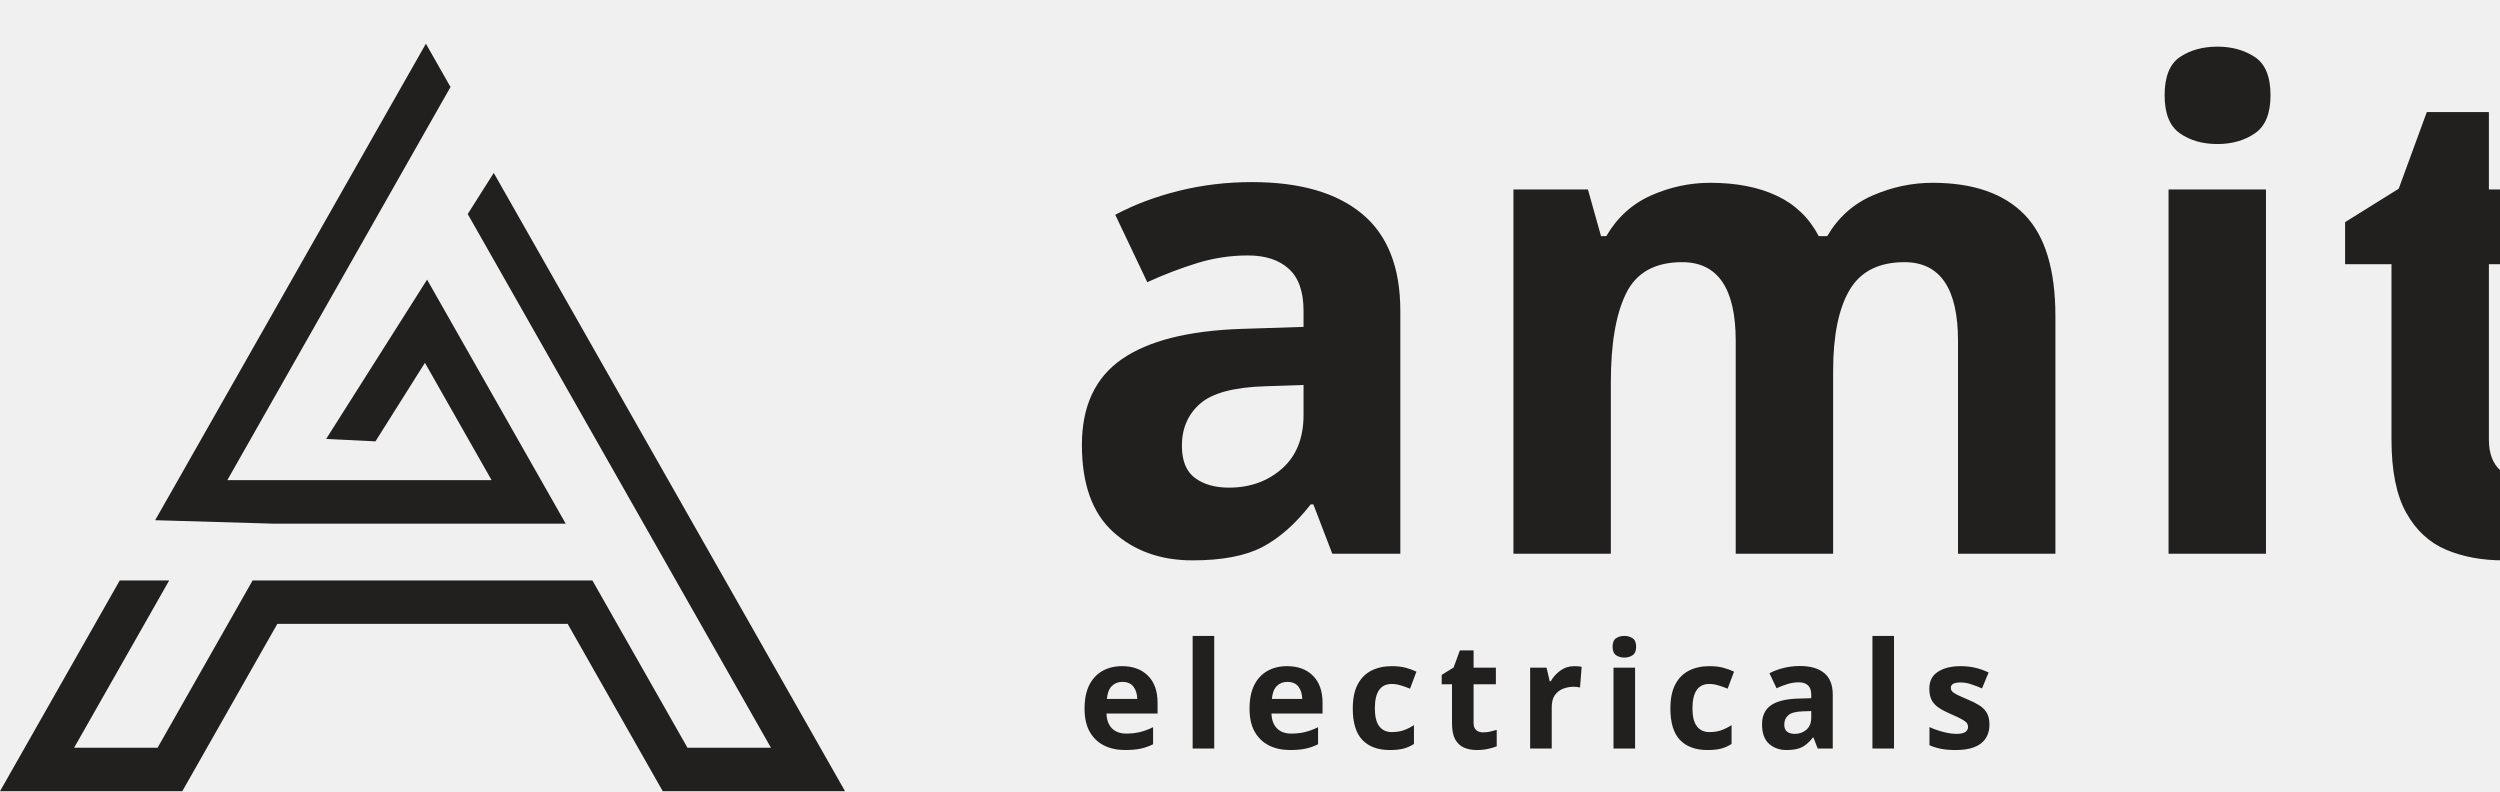
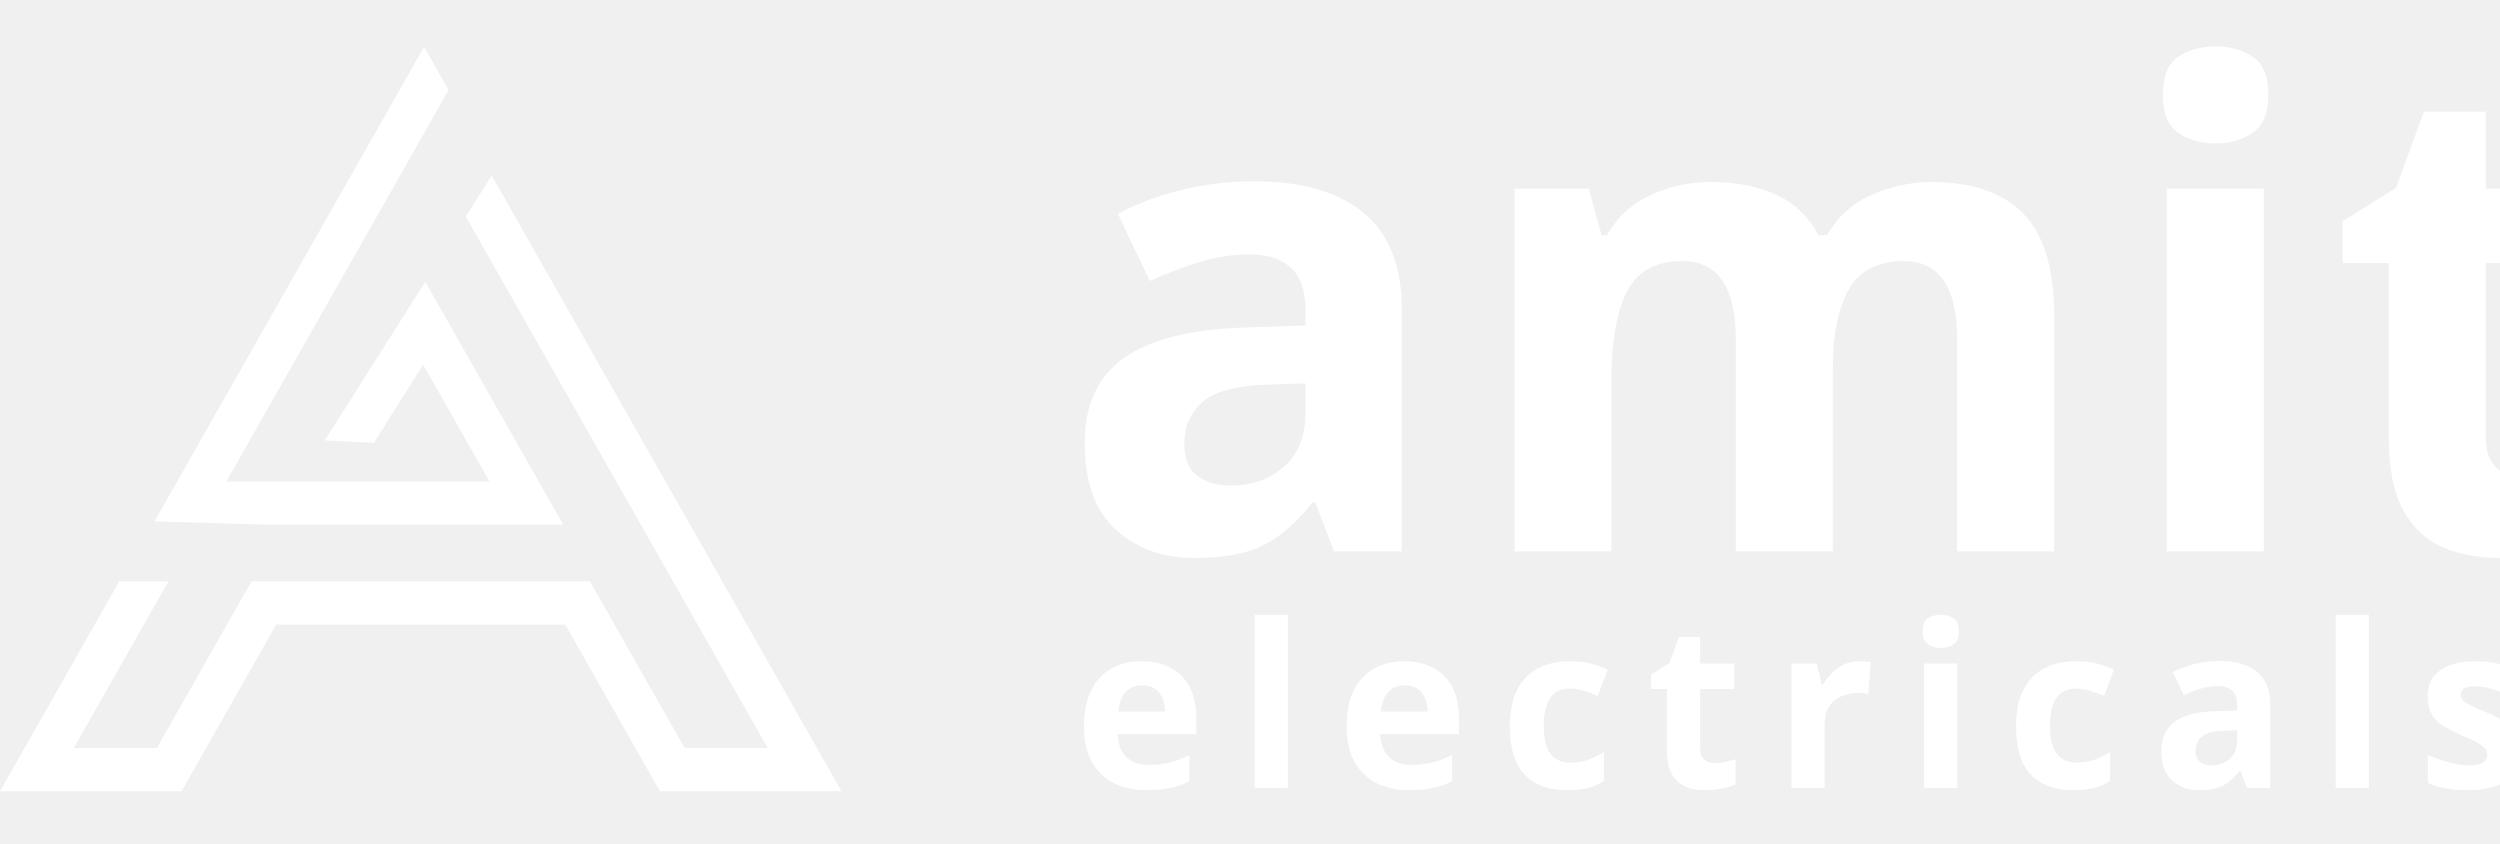
- <svg xmlns="http://www.w3.org/2000/svg" id="Layer_1" data-name="Layer 1" viewBox="0 0 546.27 172.89">
+ <svg xmlns="http://www.w3.org/2000/svg" id="Layer_1" data-name="Layer 1" viewBox="0 0 548.58 185.19">
  <defs>
-     <style>.cls-1,.cls-2,.cls-3{fill:#221f1f;}.cls-2{font-size:145.78px;letter-spacing:0.02em;}.cls-2,.cls-3{font-family:CeraPro-Bold, Cera Pro;font-weight:700;}.cls-3{font-size:32.38px;letter-spacing:0.12em;}</style>
+     <style>.cls-1,.cls-2,.cls-3{fill:#fff;}.cls-2{font-size:145.78px;letter-spacing:0.02em;}.cls-2,.cls-3{font-family:CeraPro-Bold, Cera Pro;font-weight:700;}.cls-3{font-size:50px;letter-spacing:0.14em;}</style>
  </defs>
-   <g id="logo">
-     <polygon class="cls-1" points="107.89 37.79 105.04 42.28 102.2 46.77 168.46 163.39 150.22 163.39 129.44 126.83 55.2 126.83 34.43 163.39 16.19 163.39 36.97 126.83 31.57 126.83 26.17 126.83 0 172.89 39.83 172.89 60.6 136.32 124.04 136.32 144.82 172.89 184.65 172.89 107.89 37.79" />
-     <polygon class="cls-1" points="93.32 61.1 71.83 95.02 71.27 95.91 75.58 96.12 76.66 96.17 76.66 96.17 82.04 96.44 92.85 79.28 107.42 104.92 76.69 104.92 71.14 104.92 65.59 104.92 49.67 104.92 95.74 23.76 98.44 19.01 93.06 9.55 38.88 104.92 33.9 113.67 59.6 114.42 123.61 114.42 93.32 61.1" />
-     <text class="cls-2" transform="translate(230.4 120.99) scale(0.98 1)">amit</text>
-     <text class="cls-3" transform="translate(235.56 163.56) scale(0.98 1)">electricals</text>
-   </g>
+   <polygon class="cls-1" points="107.89 38.52 105.04 43.01 102.2 47.51 168.46 164.13 150.22 164.13 129.44 127.56 55.2 127.56 34.43 164.13 16.19 164.13 36.97 127.56 31.57 127.56 26.17 127.56 0 173.63 39.83 173.63 60.6 137.06 124.04 137.06 144.82 173.63 184.65 173.63 107.89 38.52" />
+   <polygon class="cls-1" points="93.32 61.84 71.83 95.75 71.27 96.64 75.58 96.85 76.66 96.91 76.66 96.91 82.04 97.17 92.85 80.02 107.42 105.66 76.69 105.66 71.14 105.66 65.59 105.66 49.67 105.66 95.74 24.5 98.44 19.74 93.06 10.28 38.88 105.66 33.9 114.41 59.6 115.15 123.61 115.15 93.32 61.84" />
+   <text class="cls-2" transform="translate(232.02 120.99) scale(0.98 1)">amit</text>
+   <text class="cls-3" transform="translate(235.66 172.89) scale(0.98 1)">electricals</text>
</svg>
